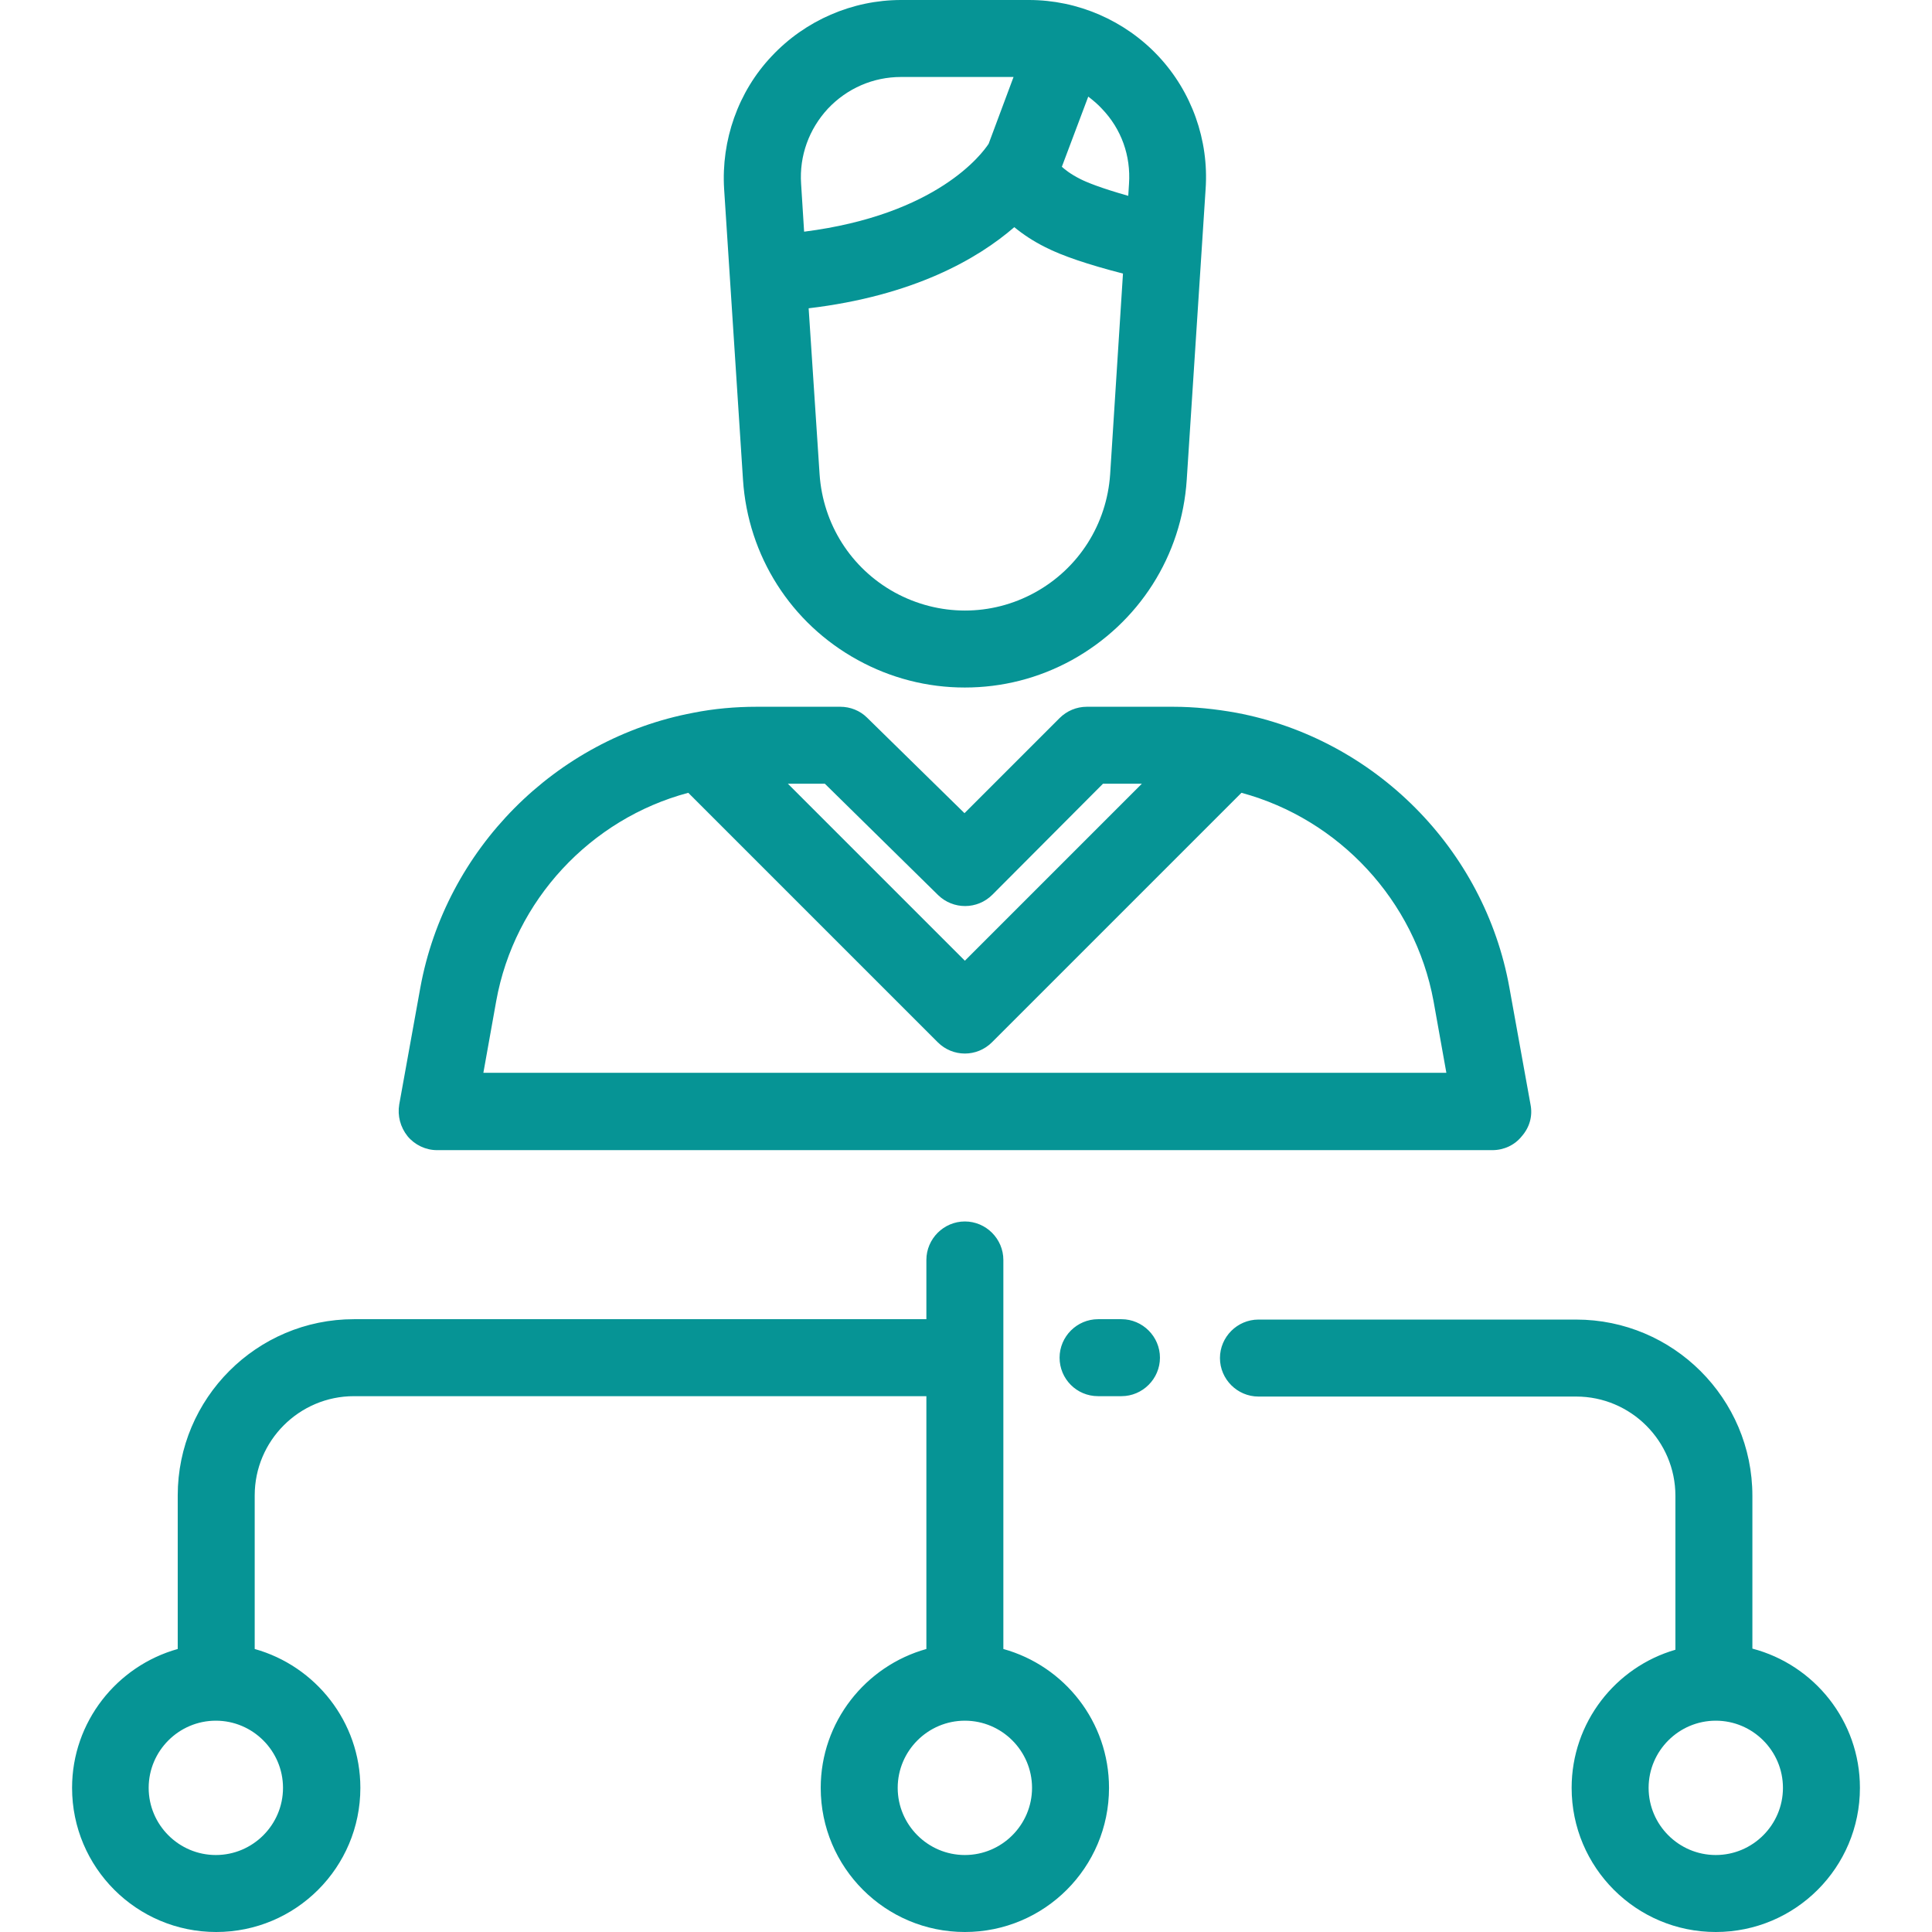
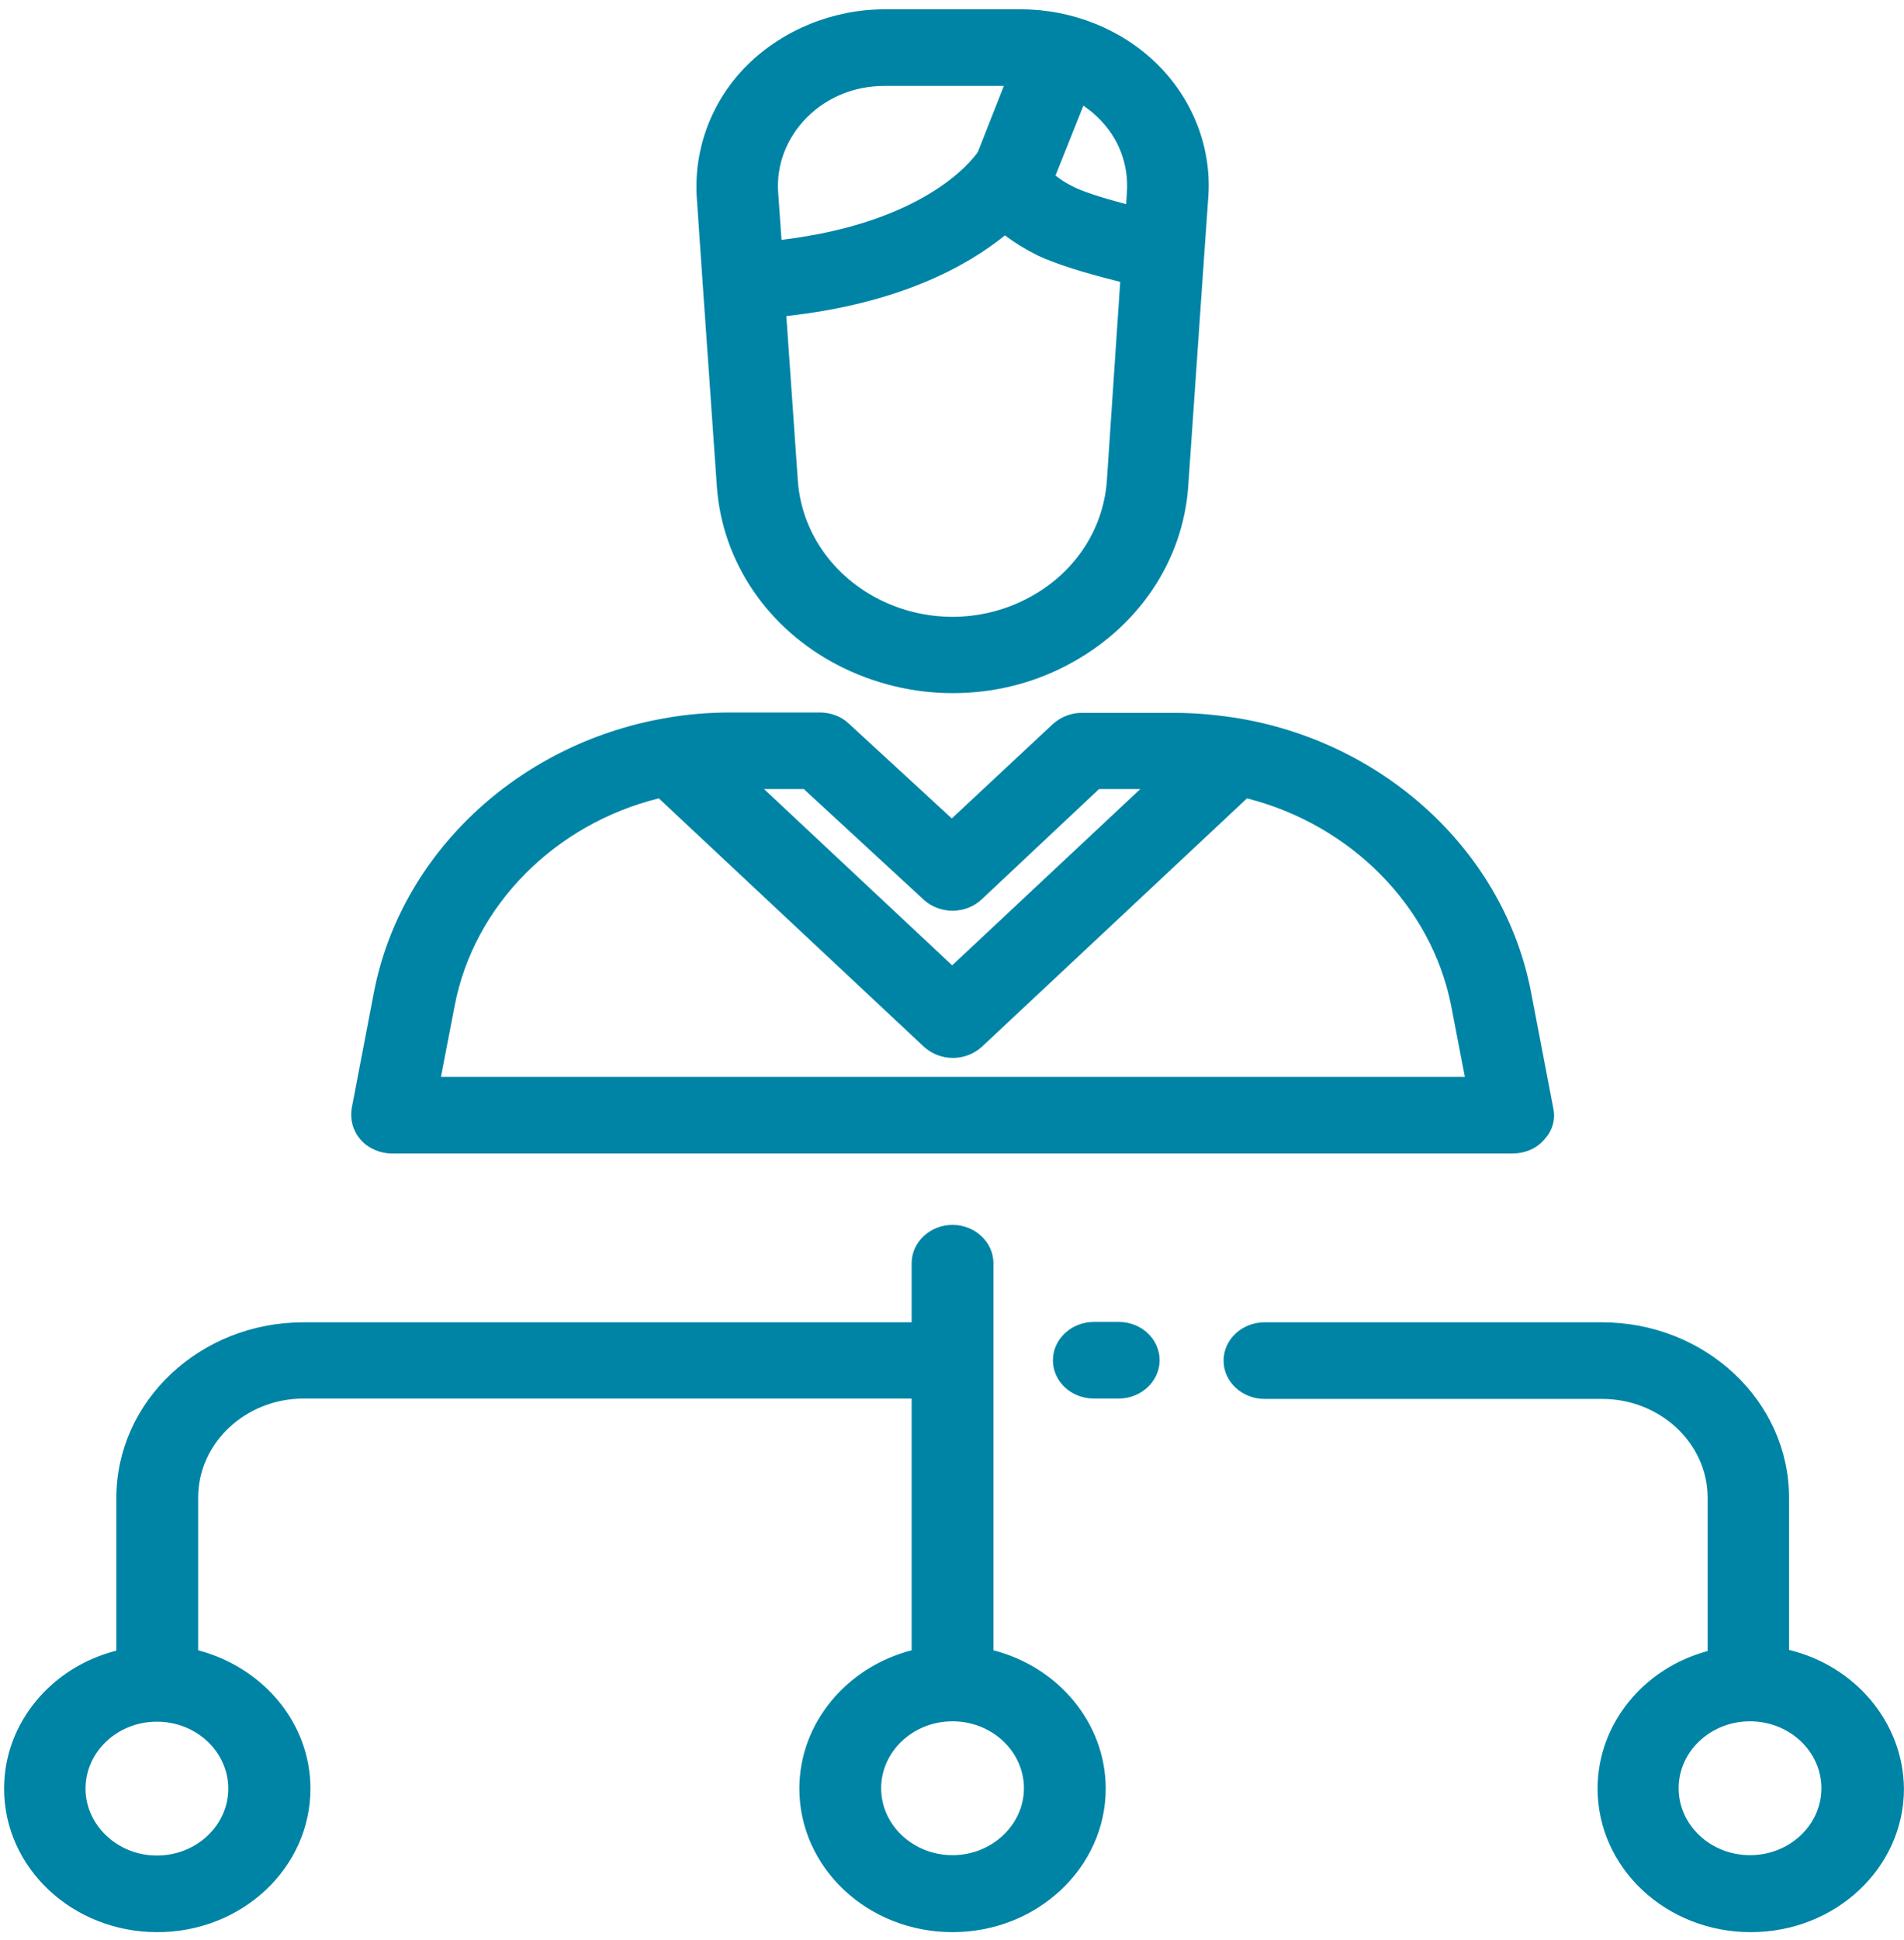
- <svg xmlns="http://www.w3.org/2000/svg" viewBox="0 0 512 512">
-   <path fill="#069495" d="M307 14.9C298.1 5.4 285.6 0 272.7 0h-33.9c-12.9 0-25.4 5.4-34.3 14.9-8.9 9.4-13.4 22.3-12.6 35.2l1.5 23.1 3.5 53.9c1.3 20.2 12.7 38.1 30.4 47.8a58.6 58.6 0 0 0 28.4 7.3c9.8 0 19.5-2.4 28.4-7.3 17.7-9.8 29.1-27.6 30.4-47.8l4-61.6 1-15.4c.9-13-3.7-25.8-12.5-35.2zm-93.9 46.5l-.8-12.7c-.5-7.4 2.1-14.5 7.1-19.9 5.1-5.4 12-8.4 19.4-8.4h29.8L262 38.1c-1.7 2.6-13.6 18.8-48.9 23.3zm81.1 64.3c-.9 13.2-8.3 24.9-19.9 31.3-11.6 6.4-25.5 6.4-37.2 0-11.6-6.4-19-18.1-19.9-31.3l-2.9-44c27.8-3.3 44.8-13.1 54.5-21.5 2.3 1.9 5 3.7 8.2 5.3 4.5 2.3 11.3 4.6 20.6 7l-3.4 53.2zm5-77l-.2 3.2c-7.4-2.1-11-3.6-12.6-4.4-2.8-1.4-4.2-2.6-5-3.3l7-18.6c1.3 1 2.5 2 3.6 3.2 5.2 5.4 7.7 12.5 7.2 19.9zM405.6 292.7l-5.6-31c-6.6-36.7-35.7-65.9-72.3-72.8-5.5-1-11.2-1.6-16.8-1.6H288c-2.7 0-5.3 1.1-7.2 3l-25.2 25.2-25.8-25.3c-1.9-1.9-4.5-2.9-7.1-2.9h-22.2c-5.6 0-11.3.5-16.8 1.6-36.6 6.9-65.6 36.2-72.3 72.8l-5.6 31c-.5 3 .3 6 2.2 8.4 1.9 2.3 4.8 3.7 7.8 3.7h279.7c3 0 5.9-1.3 7.8-3.7 2.1-2.4 2.9-5.4 2.3-8.4zm-187-85l30 29.5c4 3.9 10.4 3.9 14.4-.1l29.3-29.4h10.3l-46.9 46.9-46.9-46.9h9.8zm-90.5 76.6l3.4-19c4.8-26.7 25-48.3 50.9-55.2l66.1 66.1c2 2 4.6 3 7.2 3 2.6 0 5.2-1 7.2-3l66.1-66.1c25.9 7 46 28.6 50.9 55.2l3.4 19H128.1zM297.2 349.6H291c-5.6 0-10.2 4.6-10.2 10.2S285.3 370 291 370h6.2c5.6 0 10.2-4.6 10.2-10.2s-4.6-10.2-10.2-10.2zM265.9 437V333.9c0-5.6-4.6-10.2-10.2-10.2s-10.2 4.6-10.2 10.2v15.7H93.8c-25.8 0-46.7 21-46.7 46.7V437c-16.1 4.5-28 19.3-28 36.8 0 21.1 17.1 38.2 38.2 38.2s38.2-17.1 38.2-38.2c0-17.5-11.9-32.3-28-36.8v-40.7c0-14.5 11.8-26.3 26.3-26.3h151.7v67c-16.1 4.5-28 19.3-28 36.8 0 21.1 17.1 38.2 38.2 38.2s38.2-17.1 38.2-38.2c0-17.5-11.8-32.3-28-36.8zM75 473.8c0 9.8-8 17.8-17.8 17.8s-17.8-8-17.8-17.8 8-17.8 17.8-17.8S75 464 75 473.8zm180.7 17.8c-9.8 0-17.8-8-17.8-17.8s8-17.8 17.8-17.8 17.8 8 17.8 17.8-8 17.8-17.8 17.8zM464.4 436.9v-40.5c0-25.8-21-46.7-46.7-46.7h-84.2c-5.6 0-10.2 4.6-10.2 10.2s4.6 10.2 10.2 10.2h84.2c14.5 0 26.3 11.8 26.3 26.3v40.8c-15.9 4.6-27.5 19.3-27.5 36.6 0 21.1 17.1 38.2 38.2 38.2s38.2-17.1 38.2-38.2c0-17.7-12.1-32.6-28.5-36.9zm-9.7 54.7c-9.8 0-17.8-8-17.8-17.8s8-17.8 17.8-17.8 17.8 8 17.8 17.8-8 17.8-17.8 17.8z" />
+ <svg xmlns="http://www.w3.org/2000/svg" version="1.1" id="Layer_1" x="0px" y="0px" viewBox="0 -7 512 521.5" enable-background="new 0 -7 512 521.5" xml:space="preserve">
+   <path fill="#0084A6" d="M311.5,10.5c-9.6-9.6-23.1-15-37-15H238c-13.9,0-27.4,5.5-37,15c-9.6,9.5-14.4,22.5-13.6,35.5l1.6,23.3  l3.8,54.4c1.4,20.4,13.7,38.5,32.8,48.3c9.4,4.8,19.9,7.4,30.6,7.4c10.6,0,21-2.4,30.6-7.4c19.1-9.9,31.4-27.9,32.8-48.3l4.3-62.2  l1.1-15.6C325.9,32.9,321,20,311.5,10.5z M210.2,57.5l-0.9-12.8c-0.5-7.5,2.3-14.6,7.7-20.1c5.5-5.5,12.9-8.5,20.9-8.5h32.1  L263,33.9C261.1,36.6,248.3,52.9,210.2,57.5z M297.7,122.4c-1,13.3-8.9,25.1-21.5,31.6c-12.5,6.5-27.5,6.5-40.1,0  c-12.5-6.5-20.5-18.3-21.5-31.6L211.5,78c30-3.3,48.3-13.2,58.8-21.7c2.5,1.9,5.4,3.7,8.8,5.4c4.9,2.3,12.2,4.6,22.2,7.1  L297.7,122.4L297.7,122.4z M303.1,44.7l-0.2,3.2c-8-2.1-11.9-3.6-13.6-4.4c-3-1.4-4.5-2.6-5.4-3.3l7.5-18.8c1.4,1,2.7,2,3.9,3.2  C300.9,30,303.6,37.2,303.1,44.7z M417.8,291.1l-6-31.3c-7.1-37.1-38.5-66.6-77.9-73.5c-5.9-1-12.1-1.6-18.1-1.6H291  c-2.9,0-5.7,1.1-7.8,3l-27.2,25.4l-27.8-25.6c-2-1.9-4.9-2.9-7.7-2.9h-23.9c-6,0-12.2,0.5-18.1,1.6c-39.5,7-70.7,36.6-77.9,73.5  l-6,31.3c-0.5,3,0.3,6.1,2.4,8.5c2,2.3,5.2,3.7,8.4,3.7h301.5c3.2,0,6.4-1.3,8.4-3.7C417.6,297.1,418.4,294.1,417.8,291.1  L417.8,291.1z M216.2,205.2l32.3,29.8c4.3,3.9,11.2,3.9,15.5-0.1l31.6-29.7h11.1l-50.6,47.4l-50.6-47.4H216.2L216.2,205.2z   M118.6,282.6l3.7-19.2c5.2-27,27-48.8,54.9-55.7l71.3,66.8c2.2,2,5,3,7.8,3c2.8,0,5.6-1,7.8-3l71.3-66.8  c27.9,7.1,49.6,28.9,54.9,55.7l3.7,19.2H118.6z M300.9,348.5h-6.7c-6,0-11,4.6-11,10.3s4.9,10.3,11,10.3h6.7c6,0,11-4.6,11-10.3  S307,348.5,300.9,348.5L300.9,348.5z M267.2,436.8V332.7c0-5.7-5-10.3-11-10.3c-6,0-11,4.6-11,10.3v15.9H81.6  c-27.8,0-50.3,21.2-50.3,47.2v41.1C13.9,441.3,1.1,456.3,1.1,474c0,21.3,18.4,38.6,41.2,38.6s41.2-17.3,41.2-38.6  c0-17.7-12.8-32.6-30.2-37.2v-41.1c0-14.6,12.7-26.6,28.4-26.6h163.5v67.7c-17.4,4.5-30.2,19.5-30.2,37.2  c0,21.3,18.4,38.6,41.2,38.6c22.7,0,41.2-17.3,41.2-38.6C297.4,456.3,284.6,441.3,267.2,436.8z M61.4,474c0,9.9-8.6,18-19.2,18  S23,483.8,23,474c0-9.9,8.6-18,19.2-18S61.4,464.1,61.4,474z M256.2,491.9c-10.6,0-19.2-8.1-19.2-18c0-9.9,8.6-18,19.2-18  s19.2,8.1,19.2,18C275.4,483.8,266.7,491.9,256.2,491.9z M481.2,436.7v-40.9c0-26.1-22.6-47.2-50.3-47.2h-90.8c-6,0-11,4.6-11,10.3  s5,10.3,11,10.3h90.8c15.6,0,28.4,11.9,28.4,26.6V437c-17.1,4.6-29.6,19.5-29.6,37c0,21.3,18.4,38.6,41.2,38.6s41.2-17.3,41.2-38.6  C511.9,456.1,498.9,441,481.2,436.7L481.2,436.7z M470.7,491.9c-10.6,0-19.2-8.1-19.2-18c0-9.9,8.6-18,19.2-18  c10.6,0,19.2,8.1,19.2,18C489.9,483.8,481.3,491.9,470.7,491.9z" />
</svg>
